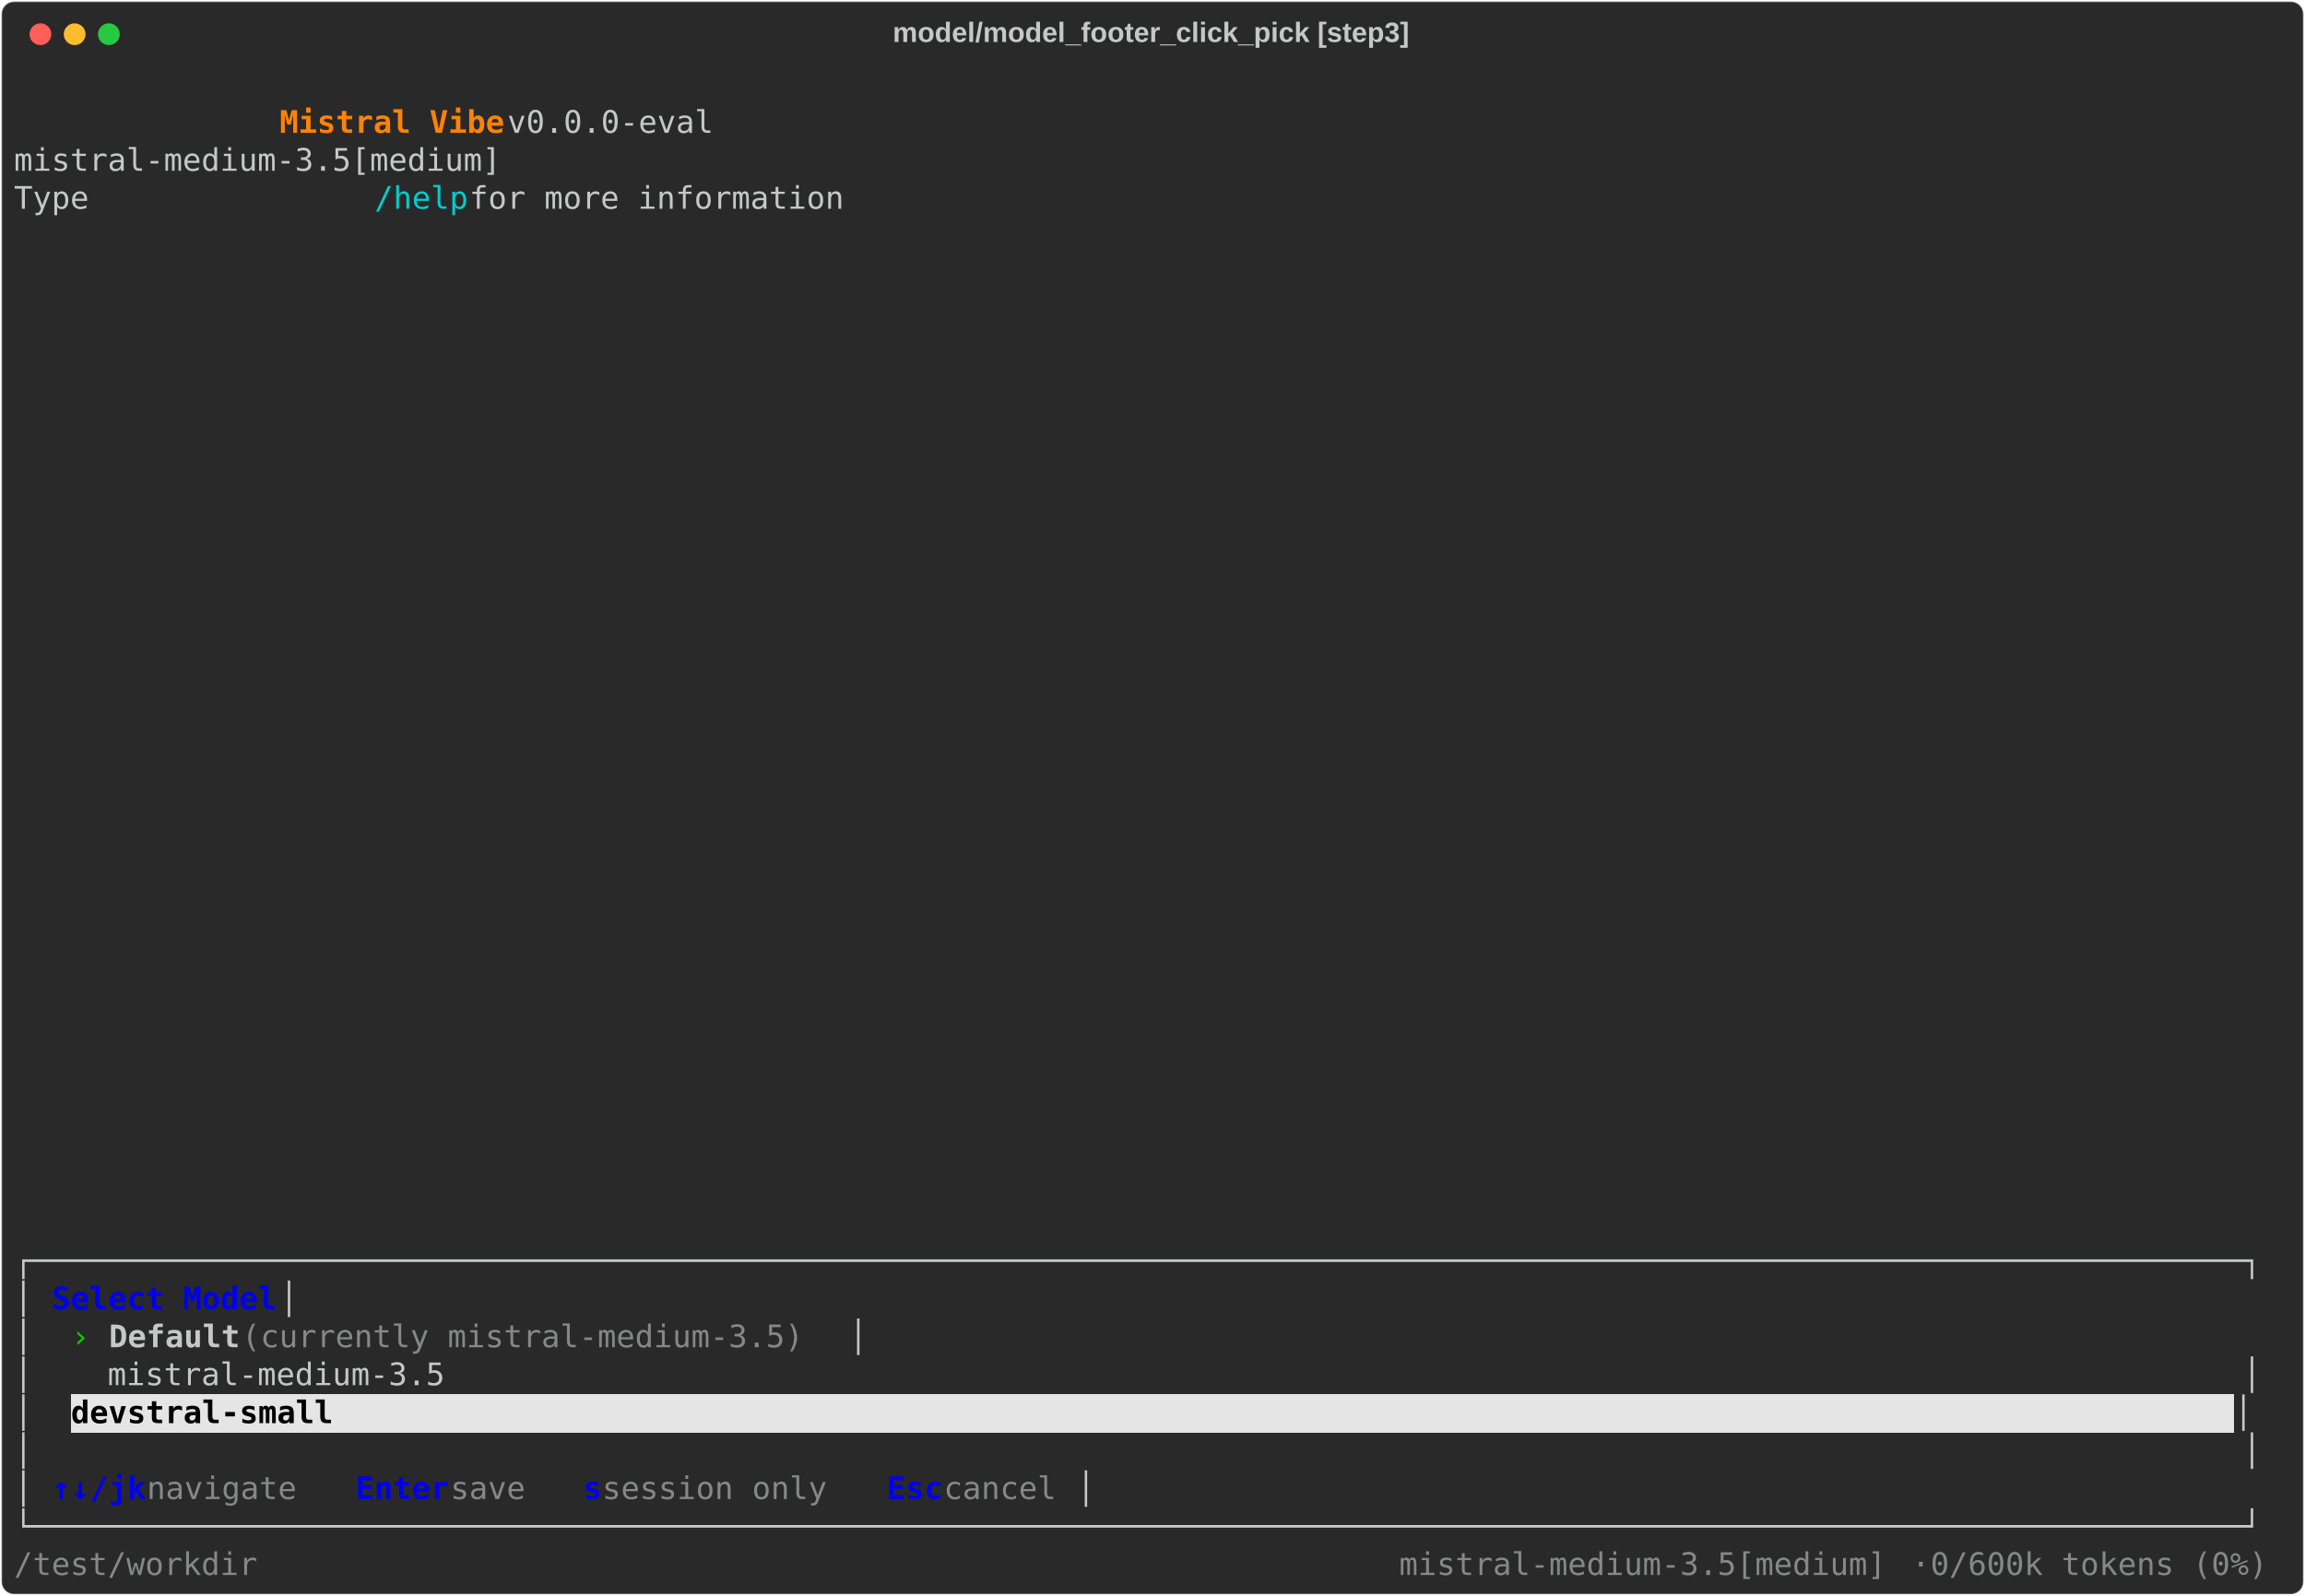
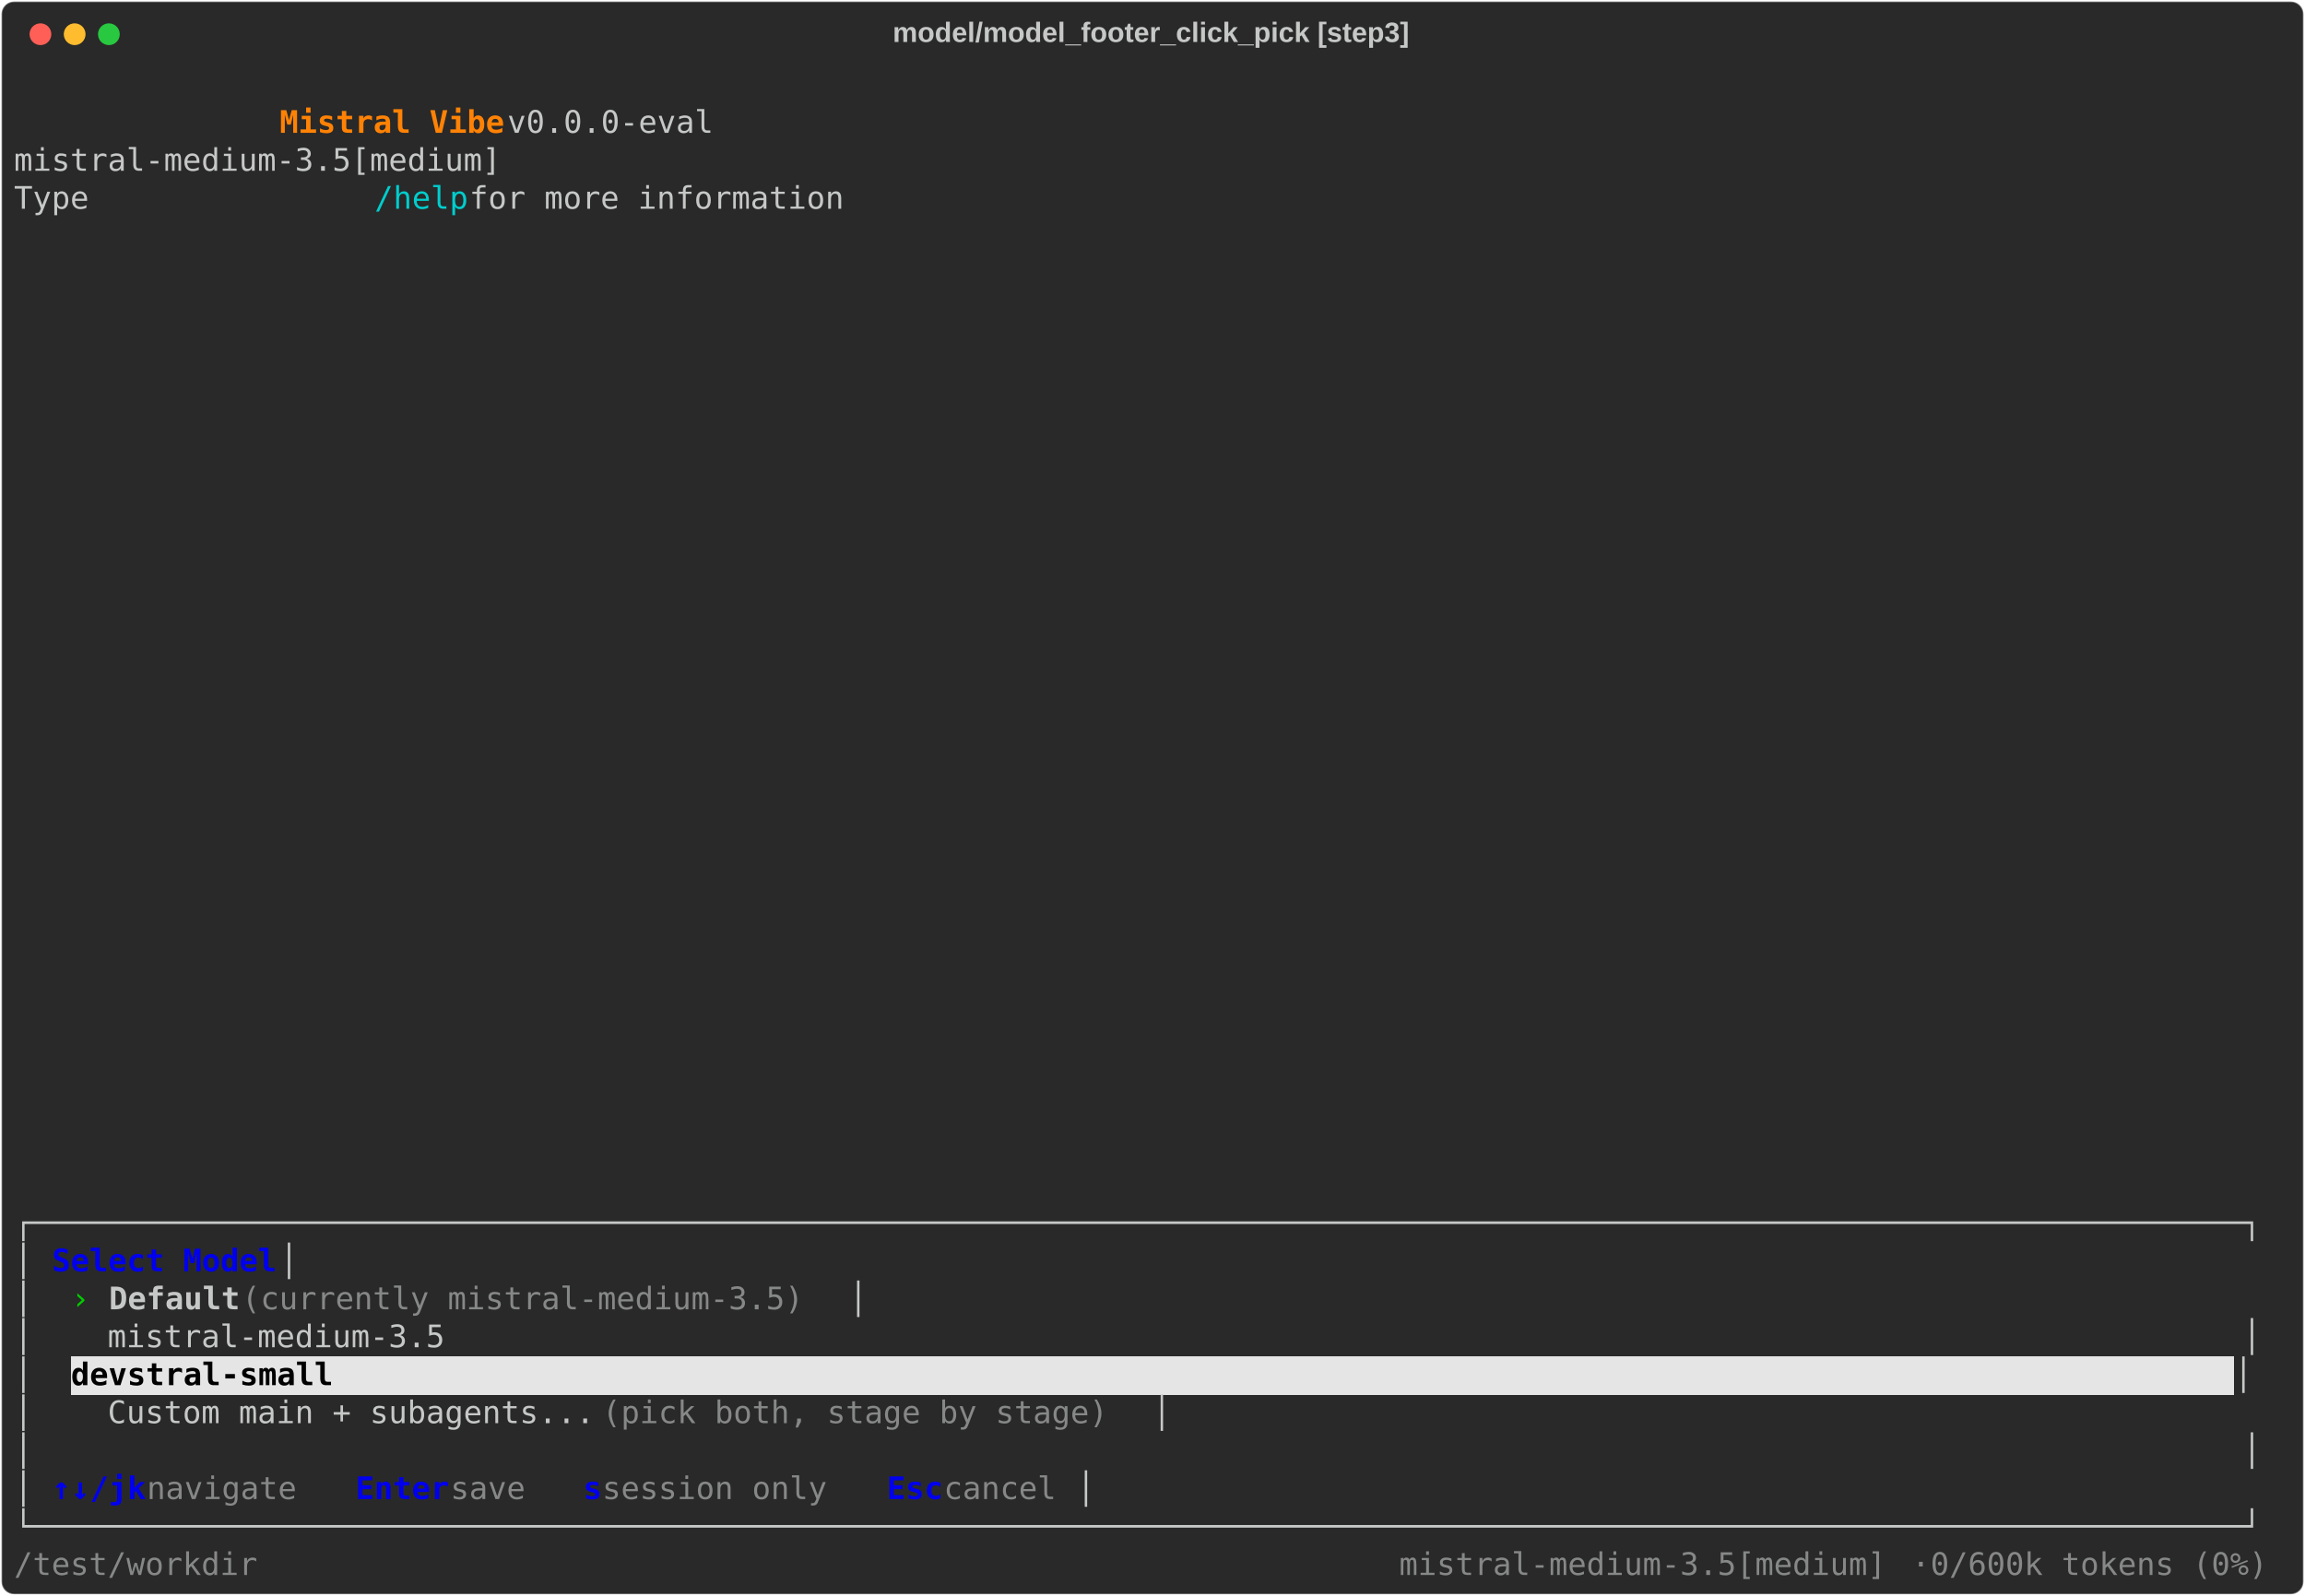
<svg xmlns="http://www.w3.org/2000/svg" class="rich-terminal" viewBox="0 0 1482 1026.0">
  <style>

    @font-face {
        font-family: "Fira Code";
        src: local("FiraCode-Regular"),
                url("https://cdnjs.cloudflare.com/ajax/libs/firacode/6.2.0/woff2/FiraCode-Regular.woff2") format("woff2"),
                url("https://cdnjs.cloudflare.com/ajax/libs/firacode/6.2.0/woff/FiraCode-Regular.woff") format("woff");
        font-style: normal;
        font-weight: 400;
    }
    @font-face {
        font-family: "Fira Code";
        src: local("FiraCode-Bold"),
                url("https://cdnjs.cloudflare.com/ajax/libs/firacode/6.2.0/woff2/FiraCode-Bold.woff2") format("woff2"),
                url("https://cdnjs.cloudflare.com/ajax/libs/firacode/6.2.0/woff/FiraCode-Bold.woff") format("woff");
        font-style: bold;
        font-weight: 700;
    }

    .vibe-matrix {
        font-family: Fira Code, monospace;
        font-size: 20px;
        line-height: 24.4px;
        font-variant-east-asian: full-width;
    }

    .vibe-title {
        font-size: 18px;
        font-weight: bold;
        font-family: arial;
    }

    .vibe-r1 { fill: #c5c8c6 }
.vibe-r2 { fill: #ff8205;font-weight: bold }
.vibe-r3 { fill: #00cdcd }
.vibe-r4 { fill: #0000ee;font-weight: bold }
.vibe-r5 { fill: #00cd00 }
.vibe-r6 { fill: #c5c8c6;font-weight: bold }
.vibe-r7 { fill: #868887 }
.vibe-r8 { fill: #000000;font-weight: bold }
    </style>
  <defs>
    <clipPath id="vibe-clip-terminal">
      <rect x="0" y="0" width="1463.0" height="975.0" />
    </clipPath>
    <clipPath id="vibe-line-0">
      <rect x="0" y="1.5" width="1464" height="24.65" />
    </clipPath>
    <clipPath id="vibe-line-1">
      <rect x="0" y="25.9" width="1464" height="24.65" />
    </clipPath>
    <clipPath id="vibe-line-2">
      <rect x="0" y="50.3" width="1464" height="24.65" />
    </clipPath>
    <clipPath id="vibe-line-3">
      <rect x="0" y="74.7" width="1464" height="24.65" />
    </clipPath>
    <clipPath id="vibe-line-4">
      <rect x="0" y="99.1" width="1464" height="24.65" />
    </clipPath>
    <clipPath id="vibe-line-5">
      <rect x="0" y="123.5" width="1464" height="24.65" />
    </clipPath>
    <clipPath id="vibe-line-6">
      <rect x="0" y="147.9" width="1464" height="24.65" />
    </clipPath>
    <clipPath id="vibe-line-7">
      <rect x="0" y="172.3" width="1464" height="24.65" />
    </clipPath>
    <clipPath id="vibe-line-8">
      <rect x="0" y="196.7" width="1464" height="24.65" />
    </clipPath>
    <clipPath id="vibe-line-9">
      <rect x="0" y="221.1" width="1464" height="24.65" />
    </clipPath>
    <clipPath id="vibe-line-10">
      <rect x="0" y="245.5" width="1464" height="24.65" />
    </clipPath>
    <clipPath id="vibe-line-11">
      <rect x="0" y="269.9" width="1464" height="24.65" />
    </clipPath>
    <clipPath id="vibe-line-12">
      <rect x="0" y="294.3" width="1464" height="24.65" />
    </clipPath>
    <clipPath id="vibe-line-13">
      <rect x="0" y="318.7" width="1464" height="24.65" />
    </clipPath>
    <clipPath id="vibe-line-14">
      <rect x="0" y="343.1" width="1464" height="24.65" />
    </clipPath>
    <clipPath id="vibe-line-15">
      <rect x="0" y="367.5" width="1464" height="24.65" />
    </clipPath>
    <clipPath id="vibe-line-16">
      <rect x="0" y="391.9" width="1464" height="24.65" />
    </clipPath>
    <clipPath id="vibe-line-17">
      <rect x="0" y="416.3" width="1464" height="24.65" />
    </clipPath>
    <clipPath id="vibe-line-18">
      <rect x="0" y="440.7" width="1464" height="24.65" />
    </clipPath>
    <clipPath id="vibe-line-19">
      <rect x="0" y="465.1" width="1464" height="24.65" />
    </clipPath>
    <clipPath id="vibe-line-20">
      <rect x="0" y="489.5" width="1464" height="24.65" />
    </clipPath>
    <clipPath id="vibe-line-21">
      <rect x="0" y="513.9" width="1464" height="24.65" />
    </clipPath>
    <clipPath id="vibe-line-22">
      <rect x="0" y="538.3" width="1464" height="24.65" />
    </clipPath>
    <clipPath id="vibe-line-23">
      <rect x="0" y="562.7" width="1464" height="24.65" />
    </clipPath>
    <clipPath id="vibe-line-24">
      <rect x="0" y="587.1" width="1464" height="24.65" />
    </clipPath>
    <clipPath id="vibe-line-25">
      <rect x="0" y="611.5" width="1464" height="24.65" />
    </clipPath>
    <clipPath id="vibe-line-26">
      <rect x="0" y="635.9" width="1464" height="24.65" />
    </clipPath>
    <clipPath id="vibe-line-27">
      <rect x="0" y="660.3" width="1464" height="24.65" />
    </clipPath>
    <clipPath id="vibe-line-28">
      <rect x="0" y="684.7" width="1464" height="24.65" />
    </clipPath>
    <clipPath id="vibe-line-29">
      <rect x="0" y="709.1" width="1464" height="24.65" />
    </clipPath>
    <clipPath id="vibe-line-30">
      <rect x="0" y="733.5" width="1464" height="24.65" />
    </clipPath>
    <clipPath id="vibe-line-31">
      <rect x="0" y="757.9" width="1464" height="24.65" />
    </clipPath>
    <clipPath id="vibe-line-32">
      <rect x="0" y="782.3" width="1464" height="24.65" />
    </clipPath>
    <clipPath id="vibe-line-33">
      <rect x="0" y="806.7" width="1464" height="24.65" />
    </clipPath>
    <clipPath id="vibe-line-34">
      <rect x="0" y="831.1" width="1464" height="24.65" />
    </clipPath>
    <clipPath id="vibe-line-35">
      <rect x="0" y="855.5" width="1464" height="24.65" />
    </clipPath>
    <clipPath id="vibe-line-36">
      <rect x="0" y="879.9" width="1464" height="24.65" />
    </clipPath>
    <clipPath id="vibe-line-37">
      <rect x="0" y="904.3" width="1464" height="24.65" />
    </clipPath>
    <clipPath id="vibe-line-38">
      <rect x="0" y="928.7" width="1464" height="24.65" />
    </clipPath>
  </defs>
  <rect fill="#292929" stroke="rgba(255,255,255,0.35)" stroke-width="1" x="1" y="1" width="1480" height="1024" rx="8" />
  <text class="vibe-title" fill="#c5c8c6" text-anchor="middle" x="740" y="27">model/model_footer_click_pick [step3]</text>
  <g transform="translate(26,22)">
    <circle cx="0" cy="0" r="7" fill="#ff5f57" />
    <circle cx="22" cy="0" r="7" fill="#febc2e" />
    <circle cx="44" cy="0" r="7" fill="#28c840" />
  </g>
  <g transform="translate(9, 41)" clip-path="url(#vibe-clip-terminal)">
-     <rect fill="#e5e5e5" x="36.6" y="855.5" width="1390.8" height="24.65" shape-rendering="crispEdges" />
+     <rect fill="#e5e5e5" x="36.6" y="831.1" width="1390.8" height="24.65" shape-rendering="crispEdges" />
    <g class="vibe-matrix">
      <text class="vibe-r1" x="1464" y="20" textLength="12.2" clip-path="url(#vibe-line-0)">
</text>
      <text class="vibe-r2" x="170.8 183 195.2 207.4 219.6 231.8 244 256.2 268.4 280.6 292.8 305" y="44.4" clip-path="url(#vibe-line-1)" style="font-variant-ligatures:none;font-kerning:none">Mistral Vibe</text>
      <text class="vibe-r1" x="317.2 329.4 341.6 353.8 366 378.2 390.4 402.6 414.8 427 439.2 451.4 463.6 475.8 488 500.2 512.4 524.6 536.8 549 561.2 573.4 585.6 597.8 610 622.2 634.4 646.6 658.8 671 683.2 695.4 707.6 719.8 732 744.2 756.4 768.6 780.8 793 805.2 817.4 829.6 841.8 854 866.2 878.4 890.6 902.8 915 927.2 939.4 951.6 963.8 976 988.2 1000.4 1012.6 1024.8 1037 1049.2 1061.4 1073.6 1085.8 1098 1110.2 1122.4 1134.6 1146.8 1159 1171.2 1183.4 1195.6 1207.8 1220 1232.2 1244.4 1256.6 1268.8 1281 1293.2 1305.4 1317.6 1329.8 1342 1354.2 1366.4 1378.6 1390.8 1403 1415.2 1427.4 1439.6 1451.8" y="44.4" clip-path="url(#vibe-line-1)" style="font-variant-ligatures:none;font-kerning:none"> v0.0.0-eval                                                                                  </text>
      <text class="vibe-r1" x="1464" y="44.4" textLength="12.2" clip-path="url(#vibe-line-1)">
</text>
      <text class="vibe-r1" x="0 12.2 24.4 36.6 48.8 61 73.2 85.4 97.6 109.8 122 134.2 146.4 158.6 170.8 183 195.2 207.4 219.6 231.8 244 256.2 268.4 280.6 292.8 305 317.2 329.4 341.6 353.8 366 378.2 390.4 402.6 414.8 427 439.2 451.4 463.6 475.8 488 500.2 512.4 524.6 536.8 549 561.2 573.4 585.6 597.8 610 622.2 634.4 646.6 658.8 671 683.2 695.4 707.6 719.8 732 744.2 756.4 768.6 780.8 793 805.2 817.4 829.6 841.8 854 866.2 878.4 890.6 902.8 915 927.2 939.4 951.6 963.8 976 988.2 1000.4 1012.6 1024.8 1037 1049.2 1061.4 1073.6 1085.8 1098 1110.2 1122.4 1134.6 1146.8 1159 1171.2 1183.4 1195.6 1207.8 1220 1232.2 1244.4 1256.6 1268.8 1281 1293.2 1305.4 1317.6 1329.8 1342 1354.2 1366.4 1378.6 1390.8 1403 1415.2 1427.4 1439.6 1451.8" y="68.8" clip-path="url(#vibe-line-2)" style="font-variant-ligatures:none;font-kerning:none">              mistral-medium-3.5[medium]                                                                                </text>
      <text class="vibe-r1" x="1464" y="68.8" textLength="12.2" clip-path="url(#vibe-line-2)">
</text>
      <text class="vibe-r1" x="0 12.2 24.4 36.6 48.8 61 73.2 85.4 97.6 109.8 122 134.2 146.4 158.6 170.8 183 195.2 207.4 219.6" y="93.2" clip-path="url(#vibe-line-3)" style="font-variant-ligatures:none;font-kerning:none">              Type </text>
      <text class="vibe-r3" x="231.8 244 256.2 268.4 280.6" y="93.2" clip-path="url(#vibe-line-3)" style="font-variant-ligatures:none;font-kerning:none">/help</text>
      <text class="vibe-r1" x="292.8 305 317.2 329.4 341.6 353.8 366 378.2 390.4 402.6 414.8 427 439.2 451.4 463.6 475.8 488 500.2 512.4 524.6 536.8 549 561.2 573.4 585.6 597.8 610 622.2 634.4 646.6 658.8 671 683.2 695.4 707.6 719.8 732 744.2 756.4 768.6 780.8 793 805.2 817.4 829.6 841.8 854 866.2 878.4 890.6 902.8 915 927.2 939.4 951.6 963.8 976 988.2 1000.4 1012.6 1024.8 1037 1049.2 1061.4 1073.6 1085.8 1098 1110.2 1122.4 1134.6 1146.8 1159 1171.2 1183.4 1195.6 1207.8 1220 1232.2 1244.4 1256.6 1268.8 1281 1293.2 1305.4 1317.6 1329.8 1342 1354.2 1366.4 1378.6 1390.8 1403 1415.2 1427.4 1439.6 1451.8" y="93.2" clip-path="url(#vibe-line-3)" style="font-variant-ligatures:none;font-kerning:none"> for more information                                                                           </text>
      <text class="vibe-r1" x="1464" y="93.2" textLength="12.2" clip-path="url(#vibe-line-3)">
</text>
      <text class="vibe-r1" x="1464" y="117.6" textLength="12.2" clip-path="url(#vibe-line-4)">
</text>
      <text class="vibe-r1" x="1464" y="142" textLength="12.2" clip-path="url(#vibe-line-5)">
</text>
      <text class="vibe-r1" x="1464" y="166.4" textLength="12.2" clip-path="url(#vibe-line-6)">
</text>
      <text class="vibe-r1" x="1464" y="190.8" textLength="12.2" clip-path="url(#vibe-line-7)">
</text>
      <text class="vibe-r1" x="1464" y="215.2" textLength="12.2" clip-path="url(#vibe-line-8)">
</text>
      <text class="vibe-r1" x="1464" y="239.6" textLength="12.2" clip-path="url(#vibe-line-9)">
</text>
      <text class="vibe-r1" x="1464" y="264" textLength="12.2" clip-path="url(#vibe-line-10)">
</text>
      <text class="vibe-r1" x="1464" y="288.4" textLength="12.2" clip-path="url(#vibe-line-11)">
</text>
      <text class="vibe-r1" x="1464" y="312.8" textLength="12.2" clip-path="url(#vibe-line-12)">
</text>
      <text class="vibe-r1" x="1464" y="337.2" textLength="12.2" clip-path="url(#vibe-line-13)">
</text>
      <text class="vibe-r1" x="1464" y="361.6" textLength="12.2" clip-path="url(#vibe-line-14)">
</text>
      <text class="vibe-r1" x="1464" y="386" textLength="12.2" clip-path="url(#vibe-line-15)">
</text>
      <text class="vibe-r1" x="1464" y="410.4" textLength="12.2" clip-path="url(#vibe-line-16)">
</text>
      <text class="vibe-r1" x="1464" y="434.8" textLength="12.2" clip-path="url(#vibe-line-17)">
</text>
      <text class="vibe-r1" x="1464" y="459.2" textLength="12.2" clip-path="url(#vibe-line-18)">
</text>
      <text class="vibe-r1" x="1464" y="483.6" textLength="12.2" clip-path="url(#vibe-line-19)">
</text>
      <text class="vibe-r1" x="1464" y="508" textLength="12.2" clip-path="url(#vibe-line-20)">
</text>
      <text class="vibe-r1" x="1464" y="532.4" textLength="12.2" clip-path="url(#vibe-line-21)">
</text>
      <text class="vibe-r1" x="1464" y="556.8" textLength="12.2" clip-path="url(#vibe-line-22)">
</text>
      <text class="vibe-r1" x="1464" y="581.2" textLength="12.2" clip-path="url(#vibe-line-23)">
</text>
      <text class="vibe-r1" x="1464" y="605.6" textLength="12.2" clip-path="url(#vibe-line-24)">
</text>
      <text class="vibe-r1" x="1464" y="630" textLength="12.2" clip-path="url(#vibe-line-25)">
</text>
      <text class="vibe-r1" x="1464" y="654.4" textLength="12.2" clip-path="url(#vibe-line-26)">
</text>
      <text class="vibe-r1" x="1464" y="678.8" textLength="12.2" clip-path="url(#vibe-line-27)">
</text>
      <text class="vibe-r1" x="1464" y="703.2" textLength="12.2" clip-path="url(#vibe-line-28)">
</text>
      <text class="vibe-r1" x="1464" y="727.6" textLength="12.2" clip-path="url(#vibe-line-29)">
</text>
+       <text class="vibe-r1" x="0 12.2 24.4 36.6 48.8 61 73.2 85.4 97.6 109.8 122 134.2 146.4 158.6 170.8 183 195.2 207.4 219.6 231.8 244 256.2 268.4 280.6 292.8 305 317.2 329.4 341.6 353.8 366 378.2 390.4 402.6 414.8 427 439.2 451.4 463.6 475.8 488 500.2 512.4 524.6 536.8 549 561.2 573.4 585.6 597.8 610 622.2 634.4 646.6 658.8 671 683.2 695.4 707.6 719.8 732 744.2 756.4 768.6 780.8 793 805.2 817.4 829.6 841.8 854 866.2 878.4 890.6 902.8 915 927.2 939.4 951.6 963.8 976 988.2 1000.4 1012.6 1024.8 1037 1049.2 1061.4 1073.6 1085.8 1098 1110.2 1122.4 1134.6 1146.8 1159 1171.2 1183.4 1195.6 1207.8 1220 1232.2 1244.4 1256.6 1268.8 1281 1293.2 1305.4 1317.6 1329.8 1342 1354.2 1366.4 1378.6 1390.8 1403 1415.2 1427.4 1439.6 1451.8" y="752" clip-path="url(#vibe-line-30)" style="font-variant-ligatures:none;font-kerning:none">┌──────────────────────────────────────────────────────────────────────────────────────────────────────────────────────┐</text>
      <text class="vibe-r1" x="1464" y="752" textLength="12.2" clip-path="url(#vibe-line-30)">
</text>
-       <text class="vibe-r1" x="0 12.2 24.4 36.6 48.8 61 73.2 85.4 97.6 109.8 122 134.2 146.4 158.6 170.8 183 195.2 207.4 219.6 231.8 244 256.2 268.4 280.6 292.8 305 317.2 329.4 341.6 353.8 366 378.2 390.4 402.6 414.8 427 439.2 451.4 463.6 475.8 488 500.2 512.4 524.6 536.8 549 561.2 573.4 585.6 597.8 610 622.2 634.4 646.6 658.8 671 683.2 695.4 707.6 719.8 732 744.2 756.4 768.6 780.8 793 805.2 817.4 829.6 841.8 854 866.2 878.4 890.6 902.8 915 927.2 939.4 951.6 963.8 976 988.2 1000.4 1012.6 1024.8 1037 1049.2 1061.4 1073.6 1085.8 1098 1110.2 1122.4 1134.6 1146.8 1159 1171.2 1183.4 1195.6 1207.8 1220 1232.2 1244.4 1256.6 1268.8 1281 1293.2 1305.4 1317.6 1329.8 1342 1354.2 1366.4 1378.6 1390.8 1403 1415.2 1427.4 1439.6 1451.8" y="776.4" clip-path="url(#vibe-line-31)" style="font-variant-ligatures:none;font-kerning:none">┌──────────────────────────────────────────────────────────────────────────────────────────────────────────────────────┐</text>
+       <text class="vibe-r1" x="0 12.2" y="776.4" clip-path="url(#vibe-line-31)" style="font-variant-ligatures:none;font-kerning:none">│ </text>
+       <text class="vibe-r4" x="24.4 36.6 48.8 61 73.2 85.4 97.6 109.8 122 134.2 146.4 158.6" y="776.4" clip-path="url(#vibe-line-31)" style="font-variant-ligatures:none;font-kerning:none">Select Model</text>
+       <text class="vibe-r1" x="170.8 183 195.2 207.4 219.6 231.8 244 256.2 268.4 280.6 292.8 305 317.2 329.4 341.6 353.8 366 378.2 390.4 402.6 414.8 427 439.2 451.4 463.6 475.8 488 500.2 512.4 524.6 536.8 549 561.2 573.4 585.6 597.8 610 622.2 634.4 646.6 658.8 671 683.2 695.4 707.6 719.8 732 744.2 756.4 768.6 780.8 793 805.2 817.4 829.6 841.8 854 866.2 878.4 890.6 902.8 915 927.2 939.4 951.6 963.8 976 988.2 1000.4 1012.6 1024.8 1037 1049.2 1061.4 1073.6 1085.8 1098 1110.2 1122.4 1134.6 1146.8 1159 1171.2 1183.4 1195.6 1207.8 1220 1232.2 1244.4 1256.6 1268.8 1281 1293.2 1305.4 1317.6 1329.8 1342 1354.2 1366.4 1378.6 1390.8 1403 1415.2 1427.4 1439.6 1451.8" y="776.4" clip-path="url(#vibe-line-31)" style="font-variant-ligatures:none;font-kerning:none">                                                                                                         │</text>
      <text class="vibe-r1" x="1464" y="776.4" textLength="12.2" clip-path="url(#vibe-line-31)">
</text>
-       <text class="vibe-r1" x="0 12.2" y="800.8" clip-path="url(#vibe-line-32)" style="font-variant-ligatures:none;font-kerning:none">│ </text>
-       <text class="vibe-r4" x="24.4 36.6 48.8 61 73.2 85.4 97.6 109.8 122 134.2 146.4 158.6" y="800.8" clip-path="url(#vibe-line-32)" style="font-variant-ligatures:none;font-kerning:none">Select Model</text>
-       <text class="vibe-r1" x="170.8 183 195.2 207.4 219.6 231.8 244 256.2 268.4 280.6 292.8 305 317.2 329.4 341.6 353.8 366 378.2 390.4 402.6 414.8 427 439.2 451.4 463.6 475.8 488 500.2 512.4 524.6 536.8 549 561.2 573.4 585.6 597.8 610 622.2 634.4 646.6 658.8 671 683.2 695.4 707.6 719.8 732 744.2 756.4 768.6 780.8 793 805.2 817.4 829.6 841.8 854 866.2 878.4 890.6 902.8 915 927.2 939.4 951.6 963.8 976 988.2 1000.4 1012.6 1024.8 1037 1049.2 1061.4 1073.6 1085.8 1098 1110.2 1122.4 1134.6 1146.8 1159 1171.2 1183.4 1195.6 1207.8 1220 1232.2 1244.4 1256.6 1268.8 1281 1293.2 1305.4 1317.6 1329.8 1342 1354.2 1366.4 1378.6 1390.8 1403 1415.2 1427.4 1439.6 1451.8" y="800.8" clip-path="url(#vibe-line-32)" style="font-variant-ligatures:none;font-kerning:none">                                                                                                         │</text>
+       <text class="vibe-r1" x="0 12.2 24.4" y="800.8" clip-path="url(#vibe-line-32)" style="font-variant-ligatures:none;font-kerning:none">│  </text>
+       <text class="vibe-r5" x="36.6" y="800.8" textLength="12.2" clip-path="url(#vibe-line-32)">›</text>
+       <text class="vibe-r6" x="61 73.2 85.4 97.6 109.8 122 134.2" y="800.8" clip-path="url(#vibe-line-32)" style="font-variant-ligatures:none;font-kerning:none">Default</text>
+       <text class="vibe-r7" x="146.4 158.6 170.8 183 195.2 207.4 219.6 231.8 244 256.2 268.4 280.6 292.8 305 317.2 329.4 341.6 353.8 366 378.2 390.4 402.6 414.8 427 439.2 451.4 463.6 475.8 488 500.2 512.4 524.6" y="800.8" clip-path="url(#vibe-line-32)" style="font-variant-ligatures:none;font-kerning:none">  (currently mistral-medium-3.5)</text>
+       <text class="vibe-r1" x="536.8 549 561.2 573.4 585.6 597.8 610 622.2 634.4 646.6 658.8 671 683.2 695.4 707.6 719.8 732 744.2 756.4 768.6 780.8 793 805.2 817.4 829.6 841.8 854 866.2 878.4 890.6 902.8 915 927.2 939.4 951.6 963.8 976 988.2 1000.4 1012.6 1024.8 1037 1049.2 1061.4 1073.6 1085.8 1098 1110.2 1122.4 1134.6 1146.8 1159 1171.2 1183.4 1195.6 1207.8 1220 1232.2 1244.4 1256.6 1268.8 1281 1293.2 1305.4 1317.6 1329.8 1342 1354.2 1366.4 1378.6 1390.8 1403 1415.2 1427.4 1439.6 1451.8" y="800.8" clip-path="url(#vibe-line-32)" style="font-variant-ligatures:none;font-kerning:none">                                                                           │</text>
      <text class="vibe-r1" x="1464" y="800.8" textLength="12.2" clip-path="url(#vibe-line-32)">
</text>
-       <text class="vibe-r1" x="0 12.2 24.4" y="825.2" clip-path="url(#vibe-line-33)" style="font-variant-ligatures:none;font-kerning:none">│  </text>
-       <text class="vibe-r5" x="36.6" y="825.2" textLength="12.2" clip-path="url(#vibe-line-33)">›</text>
-       <text class="vibe-r6" x="61 73.2 85.4 97.6 109.8 122 134.2" y="825.2" clip-path="url(#vibe-line-33)" style="font-variant-ligatures:none;font-kerning:none">Default</text>
-       <text class="vibe-r7" x="146.4 158.6 170.8 183 195.2 207.4 219.6 231.8 244 256.2 268.4 280.6 292.8 305 317.2 329.4 341.6 353.8 366 378.2 390.4 402.6 414.8 427 439.2 451.4 463.6 475.8 488 500.2 512.4 524.6" y="825.2" clip-path="url(#vibe-line-33)" style="font-variant-ligatures:none;font-kerning:none">  (currently mistral-medium-3.5)</text>
-       <text class="vibe-r1" x="536.8 549 561.2 573.4 585.6 597.8 610 622.2 634.4 646.6 658.8 671 683.2 695.4 707.6 719.8 732 744.2 756.4 768.6 780.8 793 805.2 817.4 829.6 841.8 854 866.2 878.4 890.6 902.8 915 927.2 939.4 951.6 963.8 976 988.2 1000.4 1012.6 1024.8 1037 1049.2 1061.4 1073.6 1085.8 1098 1110.2 1122.4 1134.6 1146.8 1159 1171.2 1183.4 1195.6 1207.8 1220 1232.2 1244.4 1256.6 1268.8 1281 1293.2 1305.4 1317.6 1329.8 1342 1354.2 1366.4 1378.6 1390.8 1403 1415.2 1427.4 1439.6 1451.8" y="825.2" clip-path="url(#vibe-line-33)" style="font-variant-ligatures:none;font-kerning:none">                                                                           │</text>
+       <text class="vibe-r1" x="0 12.2 24.4 36.6 48.8 61 73.2 85.4 97.6 109.8 122 134.2 146.4 158.6 170.8 183 195.2 207.4 219.6 231.8 244 256.2 268.4 280.6 292.8 305 317.2 329.4 341.6 353.8 366 378.2 390.4 402.6 414.8 427 439.2 451.4 463.6 475.8 488 500.2 512.4 524.6 536.8 549 561.2 573.4 585.6 597.8 610 622.2 634.4 646.6 658.8 671 683.2 695.4 707.6 719.8 732 744.2 756.4 768.6 780.8 793 805.2 817.4 829.6 841.8 854 866.2 878.4 890.6 902.8 915 927.2 939.4 951.6 963.8 976 988.2 1000.4 1012.6 1024.8 1037 1049.2 1061.4 1073.6 1085.8 1098 1110.2 1122.4 1134.6 1146.8 1159 1171.2 1183.4 1195.6 1207.8 1220 1232.2 1244.4 1256.6 1268.8 1281 1293.2 1305.4 1317.6 1329.8 1342 1354.2 1366.4 1378.6 1390.8 1403 1415.2 1427.4 1439.6 1451.8" y="825.2" clip-path="url(#vibe-line-33)" style="font-variant-ligatures:none;font-kerning:none">│    mistral-medium-3.5                                                                                                │</text>
      <text class="vibe-r1" x="1464" y="825.2" textLength="12.2" clip-path="url(#vibe-line-33)">
</text>
-       <text class="vibe-r1" x="0 12.2 24.4 36.6 48.8 61 73.2 85.4 97.6 109.8 122 134.2 146.4 158.6 170.8 183 195.2 207.4 219.6 231.8 244 256.2 268.4 280.6 292.8 305 317.2 329.4 341.6 353.8 366 378.2 390.4 402.6 414.8 427 439.2 451.4 463.6 475.8 488 500.2 512.4 524.6 536.8 549 561.2 573.4 585.6 597.8 610 622.2 634.4 646.6 658.8 671 683.2 695.4 707.6 719.8 732 744.2 756.4 768.6 780.8 793 805.2 817.4 829.6 841.8 854 866.2 878.4 890.6 902.8 915 927.2 939.4 951.6 963.8 976 988.2 1000.4 1012.6 1024.8 1037 1049.2 1061.4 1073.6 1085.8 1098 1110.2 1122.4 1134.6 1146.8 1159 1171.2 1183.4 1195.6 1207.8 1220 1232.2 1244.4 1256.6 1268.8 1281 1293.2 1305.4 1317.6 1329.8 1342 1354.2 1366.4 1378.6 1390.8 1403 1415.2 1427.4 1439.6 1451.8" y="849.6" clip-path="url(#vibe-line-34)" style="font-variant-ligatures:none;font-kerning:none">│    mistral-medium-3.5                                                                                                │</text>
+       <text class="vibe-r1" x="0 12.2 24.4" y="849.6" clip-path="url(#vibe-line-34)" style="font-variant-ligatures:none;font-kerning:none">│  </text>
+       <text class="vibe-r8" x="36.6 48.8 61 73.2 85.4 97.6 109.8 122 134.2 146.4 158.6 170.8 183 195.2 207.4 219.6 231.8 244 256.2 268.4 280.6 292.8 305 317.2 329.4 341.6 353.8 366 378.2 390.4 402.6 414.8 427 439.2 451.4 463.6 475.8 488 500.2 512.4 524.6 536.8 549 561.2 573.4 585.6 597.8 610 622.2 634.4 646.6 658.8 671 683.2 695.4 707.6 719.8 732 744.2 756.4 768.6 780.8 793 805.2 817.4 829.6 841.8 854 866.2 878.4 890.6 902.8 915 927.2 939.4 951.6 963.8 976 988.2 1000.4 1012.6 1024.8 1037 1049.2 1061.4 1073.6 1085.8 1098 1110.2 1122.4 1134.6 1146.8 1159 1171.2 1183.4 1195.6 1207.8 1220 1232.2 1244.4 1256.6 1268.8 1281 1293.2 1305.4 1317.6 1329.8 1342 1354.2 1366.4 1378.6 1390.8 1403 1415.2" y="849.6" clip-path="url(#vibe-line-34)" style="font-variant-ligatures:none;font-kerning:none">  devstral-small                                                                                                  </text>
+       <text class="vibe-r1" x="1427.4 1439.6 1451.8" y="849.6" clip-path="url(#vibe-line-34)" style="font-variant-ligatures:none;font-kerning:none">  │</text>
      <text class="vibe-r1" x="1464" y="849.6" textLength="12.2" clip-path="url(#vibe-line-34)">
</text>
-       <text class="vibe-r1" x="0 12.2 24.4" y="874" clip-path="url(#vibe-line-35)" style="font-variant-ligatures:none;font-kerning:none">│  </text>
-       <text class="vibe-r8" x="36.6 48.8 61 73.2 85.4 97.6 109.8 122 134.2 146.4 158.6 170.8 183 195.2 207.4 219.6 231.8 244 256.2 268.4 280.6 292.8 305 317.2 329.4 341.6 353.8 366 378.2 390.4 402.6 414.8 427 439.2 451.4 463.6 475.8 488 500.2 512.4 524.6 536.8 549 561.2 573.4 585.6 597.8 610 622.2 634.4 646.6 658.8 671 683.2 695.4 707.6 719.8 732 744.2 756.4 768.6 780.8 793 805.2 817.4 829.6 841.8 854 866.2 878.4 890.6 902.8 915 927.2 939.4 951.6 963.8 976 988.2 1000.4 1012.6 1024.8 1037 1049.2 1061.4 1073.6 1085.8 1098 1110.2 1122.4 1134.6 1146.8 1159 1171.2 1183.4 1195.6 1207.8 1220 1232.2 1244.4 1256.6 1268.8 1281 1293.2 1305.4 1317.6 1329.8 1342 1354.2 1366.4 1378.6 1390.8 1403 1415.2" y="874" clip-path="url(#vibe-line-35)" style="font-variant-ligatures:none;font-kerning:none">  devstral-small                                                                                                  </text>
-       <text class="vibe-r1" x="1427.4 1439.6 1451.8" y="874" clip-path="url(#vibe-line-35)" style="font-variant-ligatures:none;font-kerning:none">  │</text>
+       <text class="vibe-r1" x="0 12.2 24.4 36.6 48.8 61 73.2 85.4 97.6 109.8 122 134.2 146.4 158.6 170.8 183 195.2 207.4 219.6 231.8 244 256.2 268.4 280.6 292.8 305 317.2 329.4 341.6 353.8 366" y="874" clip-path="url(#vibe-line-35)" style="font-variant-ligatures:none;font-kerning:none">│    Custom main + subagents...</text>
+       <text class="vibe-r7" x="378.2 390.4 402.6 414.8 427 439.2 451.4 463.6 475.8 488 500.2 512.4 524.6 536.8 549 561.2 573.4 585.6 597.8 610 622.2 634.4 646.6 658.8 671 683.2 695.4 707.6 719.8" y="874" clip-path="url(#vibe-line-35)" style="font-variant-ligatures:none;font-kerning:none">  (pick both, stage by stage)</text>
+       <text class="vibe-r1" x="732 744.2 756.4 768.6 780.8 793 805.2 817.4 829.6 841.8 854 866.2 878.4 890.6 902.8 915 927.2 939.4 951.6 963.8 976 988.2 1000.4 1012.6 1024.8 1037 1049.2 1061.4 1073.6 1085.8 1098 1110.2 1122.4 1134.6 1146.8 1159 1171.2 1183.4 1195.6 1207.8 1220 1232.2 1244.4 1256.6 1268.8 1281 1293.2 1305.4 1317.6 1329.8 1342 1354.2 1366.4 1378.6 1390.8 1403 1415.2 1427.4 1439.6 1451.8" y="874" clip-path="url(#vibe-line-35)" style="font-variant-ligatures:none;font-kerning:none">                                                           │</text>
      <text class="vibe-r1" x="1464" y="874" textLength="12.2" clip-path="url(#vibe-line-35)">
</text>
      <text class="vibe-r1" x="0 12.2 24.4 36.6 48.8 61 73.2 85.4 97.6 109.8 122 134.2 146.4 158.6 170.8 183 195.2 207.4 219.6 231.8 244 256.2 268.4 280.6 292.8 305 317.2 329.4 341.6 353.8 366 378.2 390.4 402.6 414.8 427 439.2 451.4 463.6 475.8 488 500.2 512.4 524.6 536.8 549 561.2 573.4 585.6 597.8 610 622.2 634.4 646.6 658.8 671 683.2 695.4 707.6 719.8 732 744.2 756.4 768.6 780.8 793 805.2 817.4 829.6 841.8 854 866.2 878.4 890.6 902.8 915 927.2 939.4 951.6 963.8 976 988.2 1000.4 1012.6 1024.8 1037 1049.2 1061.4 1073.6 1085.8 1098 1110.2 1122.4 1134.6 1146.8 1159 1171.2 1183.4 1195.6 1207.8 1220 1232.2 1244.4 1256.6 1268.8 1281 1293.2 1305.4 1317.6 1329.8 1342 1354.2 1366.4 1378.6 1390.8 1403 1415.2 1427.4 1439.6 1451.8" y="898.4" clip-path="url(#vibe-line-36)" style="font-variant-ligatures:none;font-kerning:none">│                                                                                                                      │</text>
      <text class="vibe-r1" x="1464" y="898.4" textLength="12.2" clip-path="url(#vibe-line-36)">
</text>
      <text class="vibe-r1" x="0 12.2" y="922.8" clip-path="url(#vibe-line-37)" style="font-variant-ligatures:none;font-kerning:none">│ </text>
      <text class="vibe-r4" x="24.4" y="922.8" textLength="12.2" clip-path="url(#vibe-line-37)">↑</text>
      <text class="vibe-r4" x="36.6" y="922.8" textLength="12.2" clip-path="url(#vibe-line-37)">↓</text>
      <text class="vibe-r4" x="48.8 61 73.2" y="922.8" clip-path="url(#vibe-line-37)" style="font-variant-ligatures:none;font-kerning:none">/jk</text>
      <text class="vibe-r7" x="85.4 97.6 109.8 122 134.2 146.4 158.6 170.8 183 195.2 207.4" y="922.8" clip-path="url(#vibe-line-37)" style="font-variant-ligatures:none;font-kerning:none"> navigate  </text>
      <text class="vibe-r4" x="219.6 231.8 244 256.2 268.4" y="922.8" clip-path="url(#vibe-line-37)" style="font-variant-ligatures:none;font-kerning:none">Enter</text>
      <text class="vibe-r7" x="280.6 292.8 305 317.2 329.4 341.6 353.8" y="922.8" clip-path="url(#vibe-line-37)" style="font-variant-ligatures:none;font-kerning:none"> save  </text>
      <text class="vibe-r4" x="366" y="922.8" textLength="12.2" clip-path="url(#vibe-line-37)">s</text>
      <text class="vibe-r7" x="378.2 390.4 402.6 414.8 427 439.2 451.4 463.6 475.8 488 500.2 512.4 524.6 536.8 549" y="922.8" clip-path="url(#vibe-line-37)" style="font-variant-ligatures:none;font-kerning:none"> session only  </text>
      <text class="vibe-r4" x="561.2 573.4 585.6" y="922.8" clip-path="url(#vibe-line-37)" style="font-variant-ligatures:none;font-kerning:none">Esc</text>
      <text class="vibe-r7" x="597.8 610 622.2 634.4 646.6 658.8 671" y="922.8" clip-path="url(#vibe-line-37)" style="font-variant-ligatures:none;font-kerning:none"> cancel</text>
      <text class="vibe-r1" x="683.2 695.4 707.6 719.8 732 744.2 756.4 768.6 780.8 793 805.2 817.4 829.6 841.8 854 866.2 878.4 890.6 902.8 915 927.2 939.4 951.6 963.8 976 988.2 1000.4 1012.6 1024.8 1037 1049.2 1061.4 1073.6 1085.8 1098 1110.2 1122.4 1134.6 1146.8 1159 1171.2 1183.4 1195.6 1207.8 1220 1232.2 1244.4 1256.6 1268.8 1281 1293.2 1305.4 1317.6 1329.8 1342 1354.2 1366.4 1378.6 1390.8 1403 1415.2 1427.4 1439.6 1451.8" y="922.8" clip-path="url(#vibe-line-37)" style="font-variant-ligatures:none;font-kerning:none">                                                               │</text>
      <text class="vibe-r1" x="1464" y="922.8" textLength="12.2" clip-path="url(#vibe-line-37)">
</text>
      <text class="vibe-r1" x="0 12.2 24.4 36.6 48.8 61 73.2 85.4 97.6 109.8 122 134.2 146.4 158.6 170.8 183 195.2 207.4 219.6 231.8 244 256.2 268.4 280.6 292.8 305 317.2 329.4 341.6 353.8 366 378.2 390.4 402.6 414.8 427 439.2 451.4 463.6 475.8 488 500.2 512.4 524.6 536.8 549 561.2 573.4 585.6 597.8 610 622.2 634.4 646.6 658.8 671 683.2 695.4 707.6 719.8 732 744.2 756.4 768.6 780.8 793 805.2 817.4 829.6 841.8 854 866.2 878.4 890.6 902.8 915 927.2 939.4 951.6 963.8 976 988.2 1000.4 1012.6 1024.8 1037 1049.2 1061.4 1073.6 1085.8 1098 1110.2 1122.4 1134.6 1146.8 1159 1171.2 1183.4 1195.6 1207.8 1220 1232.2 1244.4 1256.6 1268.8 1281 1293.2 1305.4 1317.6 1329.8 1342 1354.2 1366.4 1378.6 1390.8 1403 1415.2 1427.4 1439.6 1451.8" y="947.2" clip-path="url(#vibe-line-38)" style="font-variant-ligatures:none;font-kerning:none">└──────────────────────────────────────────────────────────────────────────────────────────────────────────────────────┘</text>
      <text class="vibe-r1" x="1464" y="947.2" textLength="12.2" clip-path="url(#vibe-line-38)">
</text>
      <text class="vibe-r7" x="0 12.2 24.4 36.6 48.8 61 73.2 85.4 97.6 109.8 122 134.2 146.4" y="971.6" clip-path="url(#vibe-line-39)" style="font-variant-ligatures:none;font-kerning:none">/test/workdir</text>
      <text class="vibe-r7" x="890.6 902.8 915 927.2 939.4 951.6 963.8 976 988.2 1000.4 1012.6 1024.8 1037 1049.2 1061.4 1073.6 1085.8 1098 1110.2 1122.4 1134.6 1146.8 1159 1171.2 1183.4 1195.6 1207.8" y="971.6" clip-path="url(#vibe-line-39)" style="font-variant-ligatures:none;font-kerning:none">mistral-medium-3.5[medium] </text>
      <text class="vibe-r7" x="1220" y="971.6" textLength="12.2" clip-path="url(#vibe-line-39)">·</text>
      <text class="vibe-r7" x="1232.2 1244.4 1256.6 1268.8 1281 1293.2 1305.4 1317.6 1329.8 1342 1354.2 1366.4 1378.6 1390.8 1403 1415.2 1427.4 1439.6 1451.8" y="971.6" clip-path="url(#vibe-line-39)" style="font-variant-ligatures:none;font-kerning:none"> 0/600k tokens (0%)</text>
      <text class="vibe-r1" x="1464" y="971.6" textLength="12.2" clip-path="url(#vibe-line-39)">
</text>
    </g>
  </g>
</svg>
